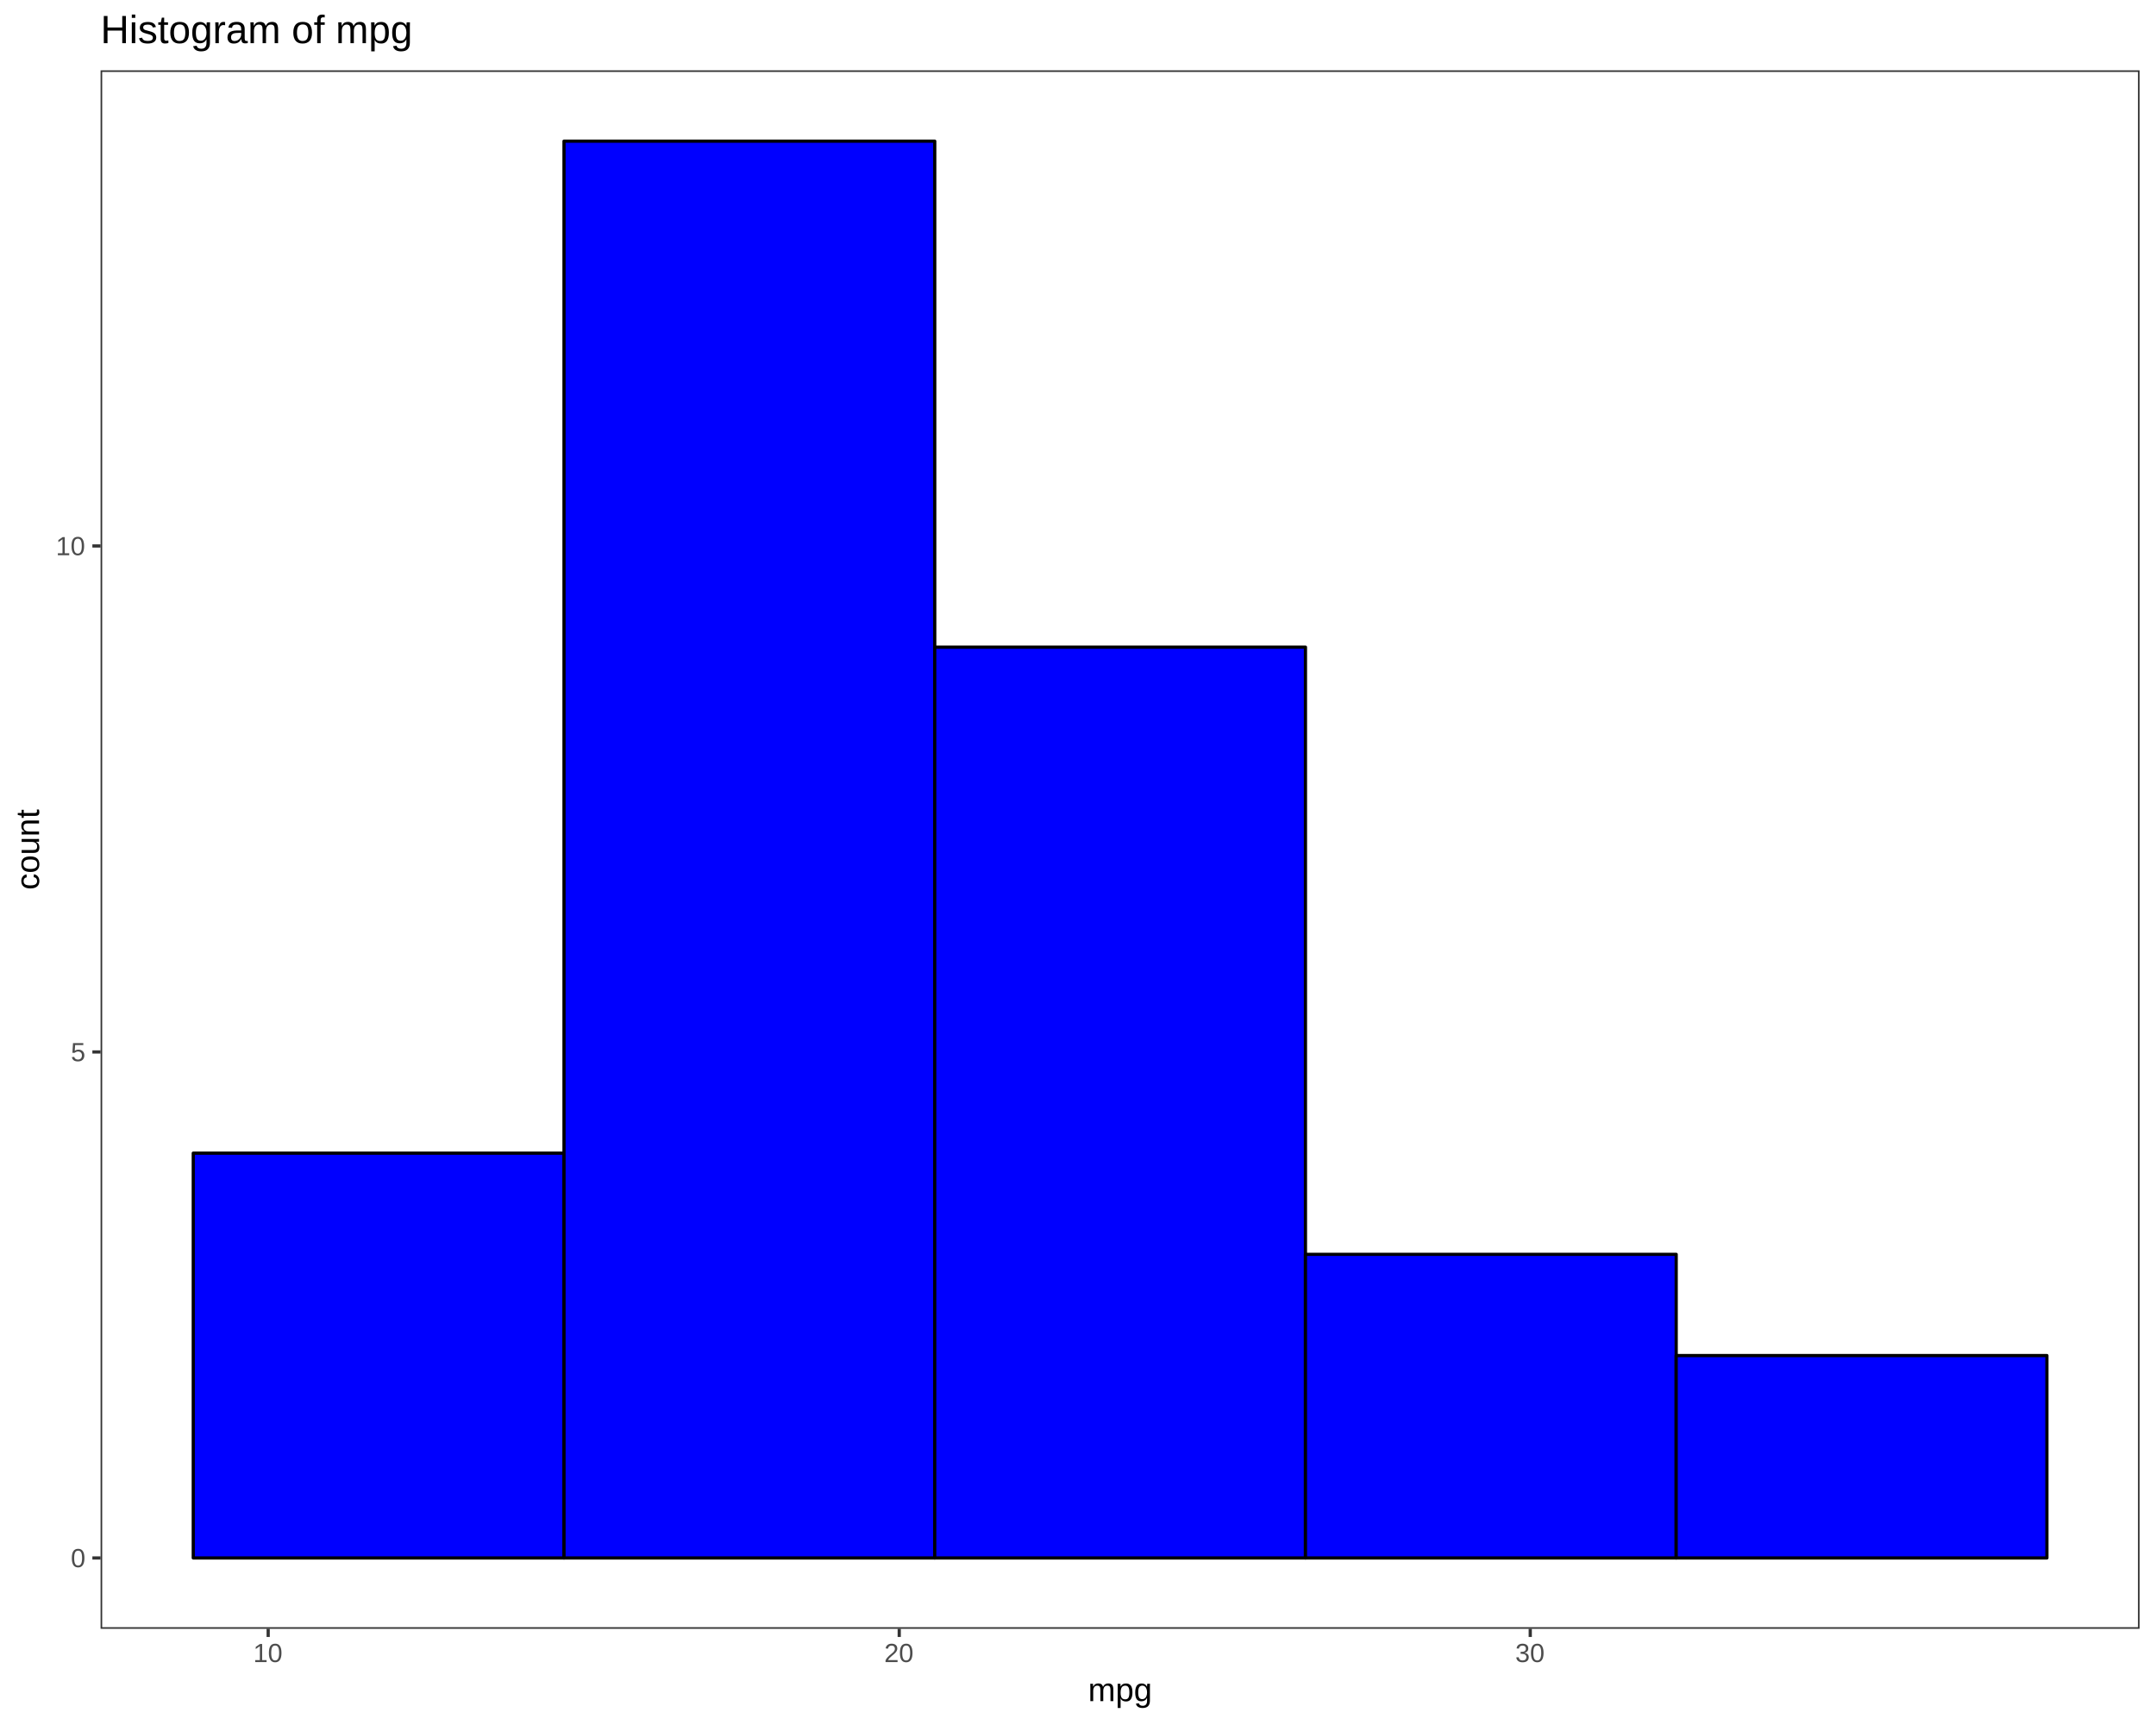
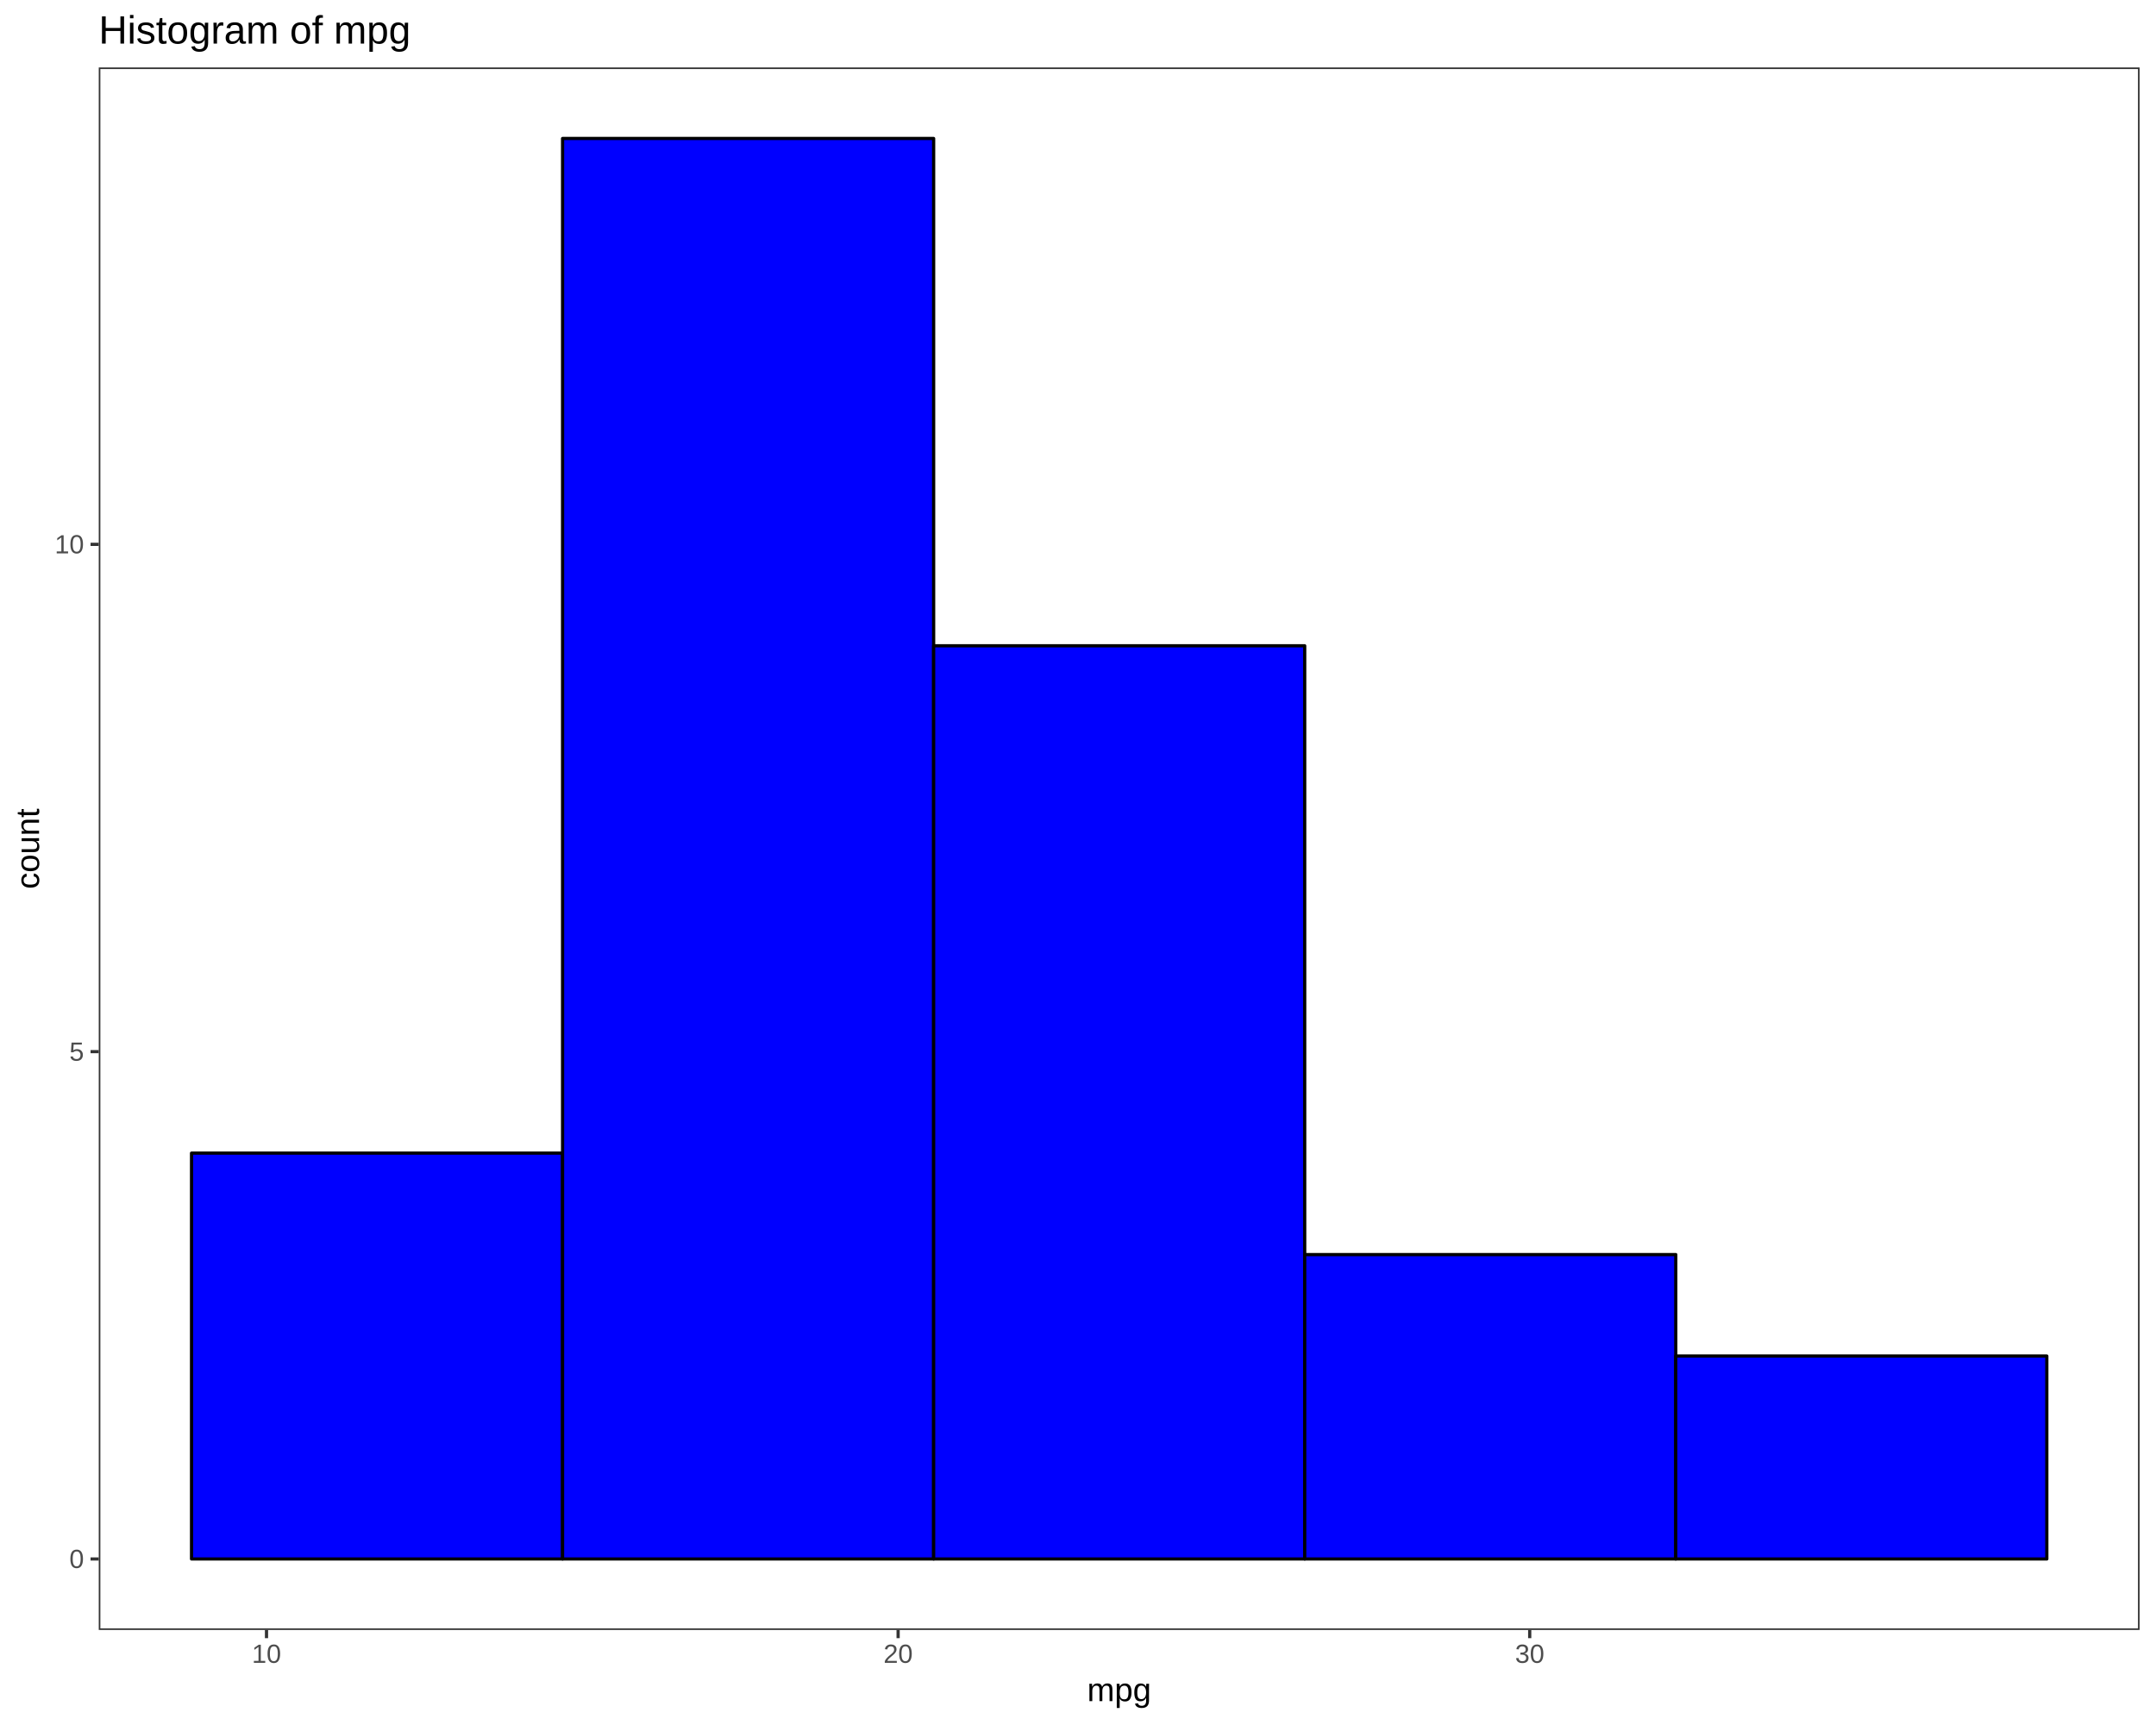
<svg xmlns="http://www.w3.org/2000/svg" viewBox="0 0 720.00 576.00">
  <defs>
    <style type="text/css">
-     line, polyline, path, rect, circle {
+     line, polyline, polygon, path, rect, circle {
      fill: none;
      stroke: #000000;
      stroke-linecap: round;
      stroke-linejoin: round;
      stroke-miterlimit: 10.00;
    }
  </style>
  </defs>
  <rect width="100%" height="100%" style="stroke: none; fill: #FFFFFF;" />
  <rect x="0.00" y="0.00" width="720.00" height="576.00" style="stroke-width: 1.07; stroke: #FFFFFF; fill: #FFFFFF;" />
  <defs>
-     <clipPath id="cpMzMuNTg4N3w3MTQuNTIxfDU0My44NzV8MjMuNDc2Nw==">
-       <rect x="33.59" y="23.48" width="680.93" height="520.40" />
+     <clipPath id="cpMzIuOTh8NzE0LjUyfDU0NC4yN3wyMi41Mg==">
+       <rect x="32.98" y="22.52" width="681.54" height="521.75" />
    </clipPath>
  </defs>
-   <rect x="33.59" y="23.48" width="680.93" height="520.40" style="stroke-width: 1.07; stroke: none; fill: #FFFFFF;" clip-path="url(#cpMzMuNTg4N3w3MTQuNTIxfDU0My44NzV8MjMuNDc2Nw==)" />
-   <rect x="64.54" y="385.05" width="123.81" height="135.17" style="stroke-width: 1.07; stroke-linecap: butt; fill: #0000FF;" clip-path="url(#cpMzMuNTg4N3w3MTQuNTIxfDU0My44NzV8MjMuNDc2Nw==)" />
-   <rect x="188.35" y="47.13" width="123.81" height="473.09" style="stroke-width: 1.07; stroke-linecap: butt; fill: #0000FF;" clip-path="url(#cpMzMuNTg4N3w3MTQuNTIxfDU0My44NzV8MjMuNDc2Nw==)" />
-   <rect x="312.15" y="216.09" width="123.81" height="304.13" style="stroke-width: 1.07; stroke-linecap: butt; fill: #0000FF;" clip-path="url(#cpMzMuNTg4N3w3MTQuNTIxfDU0My44NzV8MjMuNDc2Nw==)" />
-   <rect x="435.96" y="418.84" width="123.81" height="101.38" style="stroke-width: 1.07; stroke-linecap: butt; fill: #0000FF;" clip-path="url(#cpMzMuNTg4N3w3MTQuNTIxfDU0My44NzV8MjMuNDc2Nw==)" />
-   <rect x="559.76" y="452.64" width="123.81" height="67.58" style="stroke-width: 1.07; stroke-linecap: butt; fill: #0000FF;" clip-path="url(#cpMzMuNTg4N3w3MTQuNTIxfDU0My44NzV8MjMuNDc2Nw==)" />
-   <rect x="33.59" y="23.48" width="680.93" height="520.40" style="stroke-width: 1.07; stroke: #333333;" clip-path="url(#cpMzMuNTg4N3w3MTQuNTIxfDU0My44NzV8MjMuNDc2Nw==)" />
+   <rect x="32.98" y="22.52" width="681.54" height="521.75" style="stroke-width: 1.07; stroke: none; fill: #FFFFFF;" clip-path="url(#cpMzIuOTh8NzE0LjUyfDU0NC4yN3wyMi41Mg==)" />
+   <rect x="63.96" y="385.04" width="123.92" height="135.52" style="stroke-width: 1.07; stroke-linecap: butt; fill: #0000FF;" clip-path="url(#cpMzIuOTh8NzE0LjUyfDU0NC4yN3wyMi41Mg==)" />
+   <rect x="187.87" y="46.24" width="123.92" height="474.32" style="stroke-width: 1.07; stroke-linecap: butt; fill: #0000FF;" clip-path="url(#cpMzIuOTh8NzE0LjUyfDU0NC4yN3wyMi41Mg==)" />
+   <rect x="311.79" y="215.64" width="123.92" height="304.92" style="stroke-width: 1.07; stroke-linecap: butt; fill: #0000FF;" clip-path="url(#cpMzIuOTh8NzE0LjUyfDU0NC4yN3wyMi41Mg==)" />
+   <rect x="435.71" y="418.92" width="123.92" height="101.64" style="stroke-width: 1.07; stroke-linecap: butt; fill: #0000FF;" clip-path="url(#cpMzIuOTh8NzE0LjUyfDU0NC4yN3wyMi41Mg==)" />
+   <rect x="559.62" y="452.80" width="123.92" height="67.76" style="stroke-width: 1.07; stroke-linecap: butt; fill: #0000FF;" clip-path="url(#cpMzIuOTh8NzE0LjUyfDU0NC4yN3wyMi41Mg==)" />
+   <rect x="32.98" y="22.52" width="681.54" height="521.75" style="stroke-width: 1.07; stroke: #333333;" clip-path="url(#cpMzIuOTh8NzE0LjUyfDU0NC4yN3wyMi41Mg==)" />
  <defs>
-     <clipPath id="cpMHw3MjB8NTc2fDA=">
+     <clipPath id="cpMC4wMHw3MjAuMDB8NTc2LjAwfDAuMDA=">
      <rect x="0.00" y="0.00" width="720.00" height="576.00" />
    </clipPath>
  </defs>
-   <g clip-path="url(#cpMHw3MjB8NTc2fDA=)">
-     <text x="23.65" y="523.31" style="font-size: 8.80px; fill: #4D4D4D; font-family: Liberation Sans;" textLength="5.01px" lengthAdjust="spacingAndGlyphs">0</text>
+   <g clip-path="url(#cpMC4wMHw3MjAuMDB8NTc2LjAwfDAuMDA=)">
+     <text x="23.16" y="523.58" style="font-size: 8.80px; fill: #4D4D4D; font-family: Liberation Sans;" textLength="4.89px" lengthAdjust="spacingAndGlyphs">0</text>
  </g>
-   <g clip-path="url(#cpMHw3MjB8NTc2fDA=)">
-     <text x="23.65" y="354.35" style="font-size: 8.80px; fill: #4D4D4D; font-family: Liberation Sans;" textLength="5.01px" lengthAdjust="spacingAndGlyphs">5</text>
+   <g clip-path="url(#cpMC4wMHw3MjAuMDB8NTc2LjAwfDAuMDA=)">
+     <text x="23.16" y="354.18" style="font-size: 8.80px; fill: #4D4D4D; font-family: Liberation Sans;" textLength="4.89px" lengthAdjust="spacingAndGlyphs">5</text>
  </g>
-   <g clip-path="url(#cpMHw3MjB8NTc2fDA=)">
-     <text x="18.65" y="185.39" style="font-size: 8.80px; fill: #4D4D4D; font-family: Liberation Sans;" textLength="10.01px" lengthAdjust="spacingAndGlyphs">10</text>
+   <g clip-path="url(#cpMC4wMHw3MjAuMDB8NTc2LjAwfDAuMDA=)">
+     <text x="18.27" y="184.78" style="font-size: 8.80px; fill: #4D4D4D; font-family: Liberation Sans;" textLength="9.78px" lengthAdjust="spacingAndGlyphs">10</text>
  </g>
-   <polyline points="30.85,520.22 33.59,520.22 " style="stroke-width: 1.07; stroke: #333333; stroke-linecap: butt;" clip-path="url(#cpMHw3MjB8NTc2fDA=)" />
-   <polyline points="30.85,351.26 33.59,351.26 " style="stroke-width: 1.07; stroke: #333333; stroke-linecap: butt;" clip-path="url(#cpMHw3MjB8NTc2fDA=)" />
-   <polyline points="30.85,182.30 33.59,182.30 " style="stroke-width: 1.07; stroke: #333333; stroke-linecap: butt;" clip-path="url(#cpMHw3MjB8NTc2fDA=)" />
-   <polyline points="89.56,546.61 89.56,543.88 " style="stroke-width: 1.07; stroke: #333333; stroke-linecap: butt;" clip-path="url(#cpMHw3MjB8NTc2fDA=)" />
-   <polyline points="300.30,546.61 300.30,543.88 " style="stroke-width: 1.07; stroke: #333333; stroke-linecap: butt;" clip-path="url(#cpMHw3MjB8NTc2fDA=)" />
-   <polyline points="511.03,546.61 511.03,543.88 " style="stroke-width: 1.07; stroke: #333333; stroke-linecap: butt;" clip-path="url(#cpMHw3MjB8NTc2fDA=)" />
-   <g clip-path="url(#cpMHw3MjB8NTc2fDA=)">
-     <text x="84.56" y="554.99" style="font-size: 8.80px; fill: #4D4D4D; font-family: Liberation Sans;" textLength="10.01px" lengthAdjust="spacingAndGlyphs">10</text>
+   <polyline points="30.24,520.56 32.98,520.56 " style="stroke-width: 1.07; stroke: #333333; stroke-linecap: butt;" clip-path="url(#cpMC4wMHw3MjAuMDB8NTc2LjAwfDAuMDA=)" />
+   <polyline points="30.24,351.16 32.98,351.16 " style="stroke-width: 1.07; stroke: #333333; stroke-linecap: butt;" clip-path="url(#cpMC4wMHw3MjAuMDB8NTc2LjAwfDAuMDA=)" />
+   <polyline points="30.24,181.76 32.98,181.76 " style="stroke-width: 1.07; stroke: #333333; stroke-linecap: butt;" clip-path="url(#cpMC4wMHw3MjAuMDB8NTc2LjAwfDAuMDA=)" />
+   <polyline points="89.00,547.01 89.00,544.27 " style="stroke-width: 1.07; stroke: #333333; stroke-linecap: butt;" clip-path="url(#cpMC4wMHw3MjAuMDB8NTc2LjAwfDAuMDA=)" />
+   <polyline points="299.93,547.01 299.93,544.27 " style="stroke-width: 1.07; stroke: #333333; stroke-linecap: butt;" clip-path="url(#cpMC4wMHw3MjAuMDB8NTc2LjAwfDAuMDA=)" />
+   <polyline points="510.85,547.01 510.85,544.27 " style="stroke-width: 1.07; stroke: #333333; stroke-linecap: butt;" clip-path="url(#cpMC4wMHw3MjAuMDB8NTc2LjAwfDAuMDA=)" />
+   <g clip-path="url(#cpMC4wMHw3MjAuMDB8NTc2LjAwfDAuMDA=)">
+     <text x="84.11" y="555.25" style="font-size: 8.80px; fill: #4D4D4D; font-family: Liberation Sans;" textLength="9.78px" lengthAdjust="spacingAndGlyphs">10</text>
  </g>
-   <g clip-path="url(#cpMHw3MjB8NTc2fDA=)">
-     <text x="295.29" y="554.99" style="font-size: 8.80px; fill: #4D4D4D; font-family: Liberation Sans;" textLength="10.01px" lengthAdjust="spacingAndGlyphs">20</text>
+   <g clip-path="url(#cpMC4wMHw3MjAuMDB8NTc2LjAwfDAuMDA=)">
+     <text x="295.04" y="555.25" style="font-size: 8.80px; fill: #4D4D4D; font-family: Liberation Sans;" textLength="9.78px" lengthAdjust="spacingAndGlyphs">20</text>
  </g>
-   <g clip-path="url(#cpMHw3MjB8NTc2fDA=)">
-     <text x="506.03" y="554.99" style="font-size: 8.80px; fill: #4D4D4D; font-family: Liberation Sans;" textLength="10.01px" lengthAdjust="spacingAndGlyphs">30</text>
+   <g clip-path="url(#cpMC4wMHw3MjAuMDB8NTc2LjAwfDAuMDA=)">
+     <text x="505.96" y="555.25" style="font-size: 8.80px; fill: #4D4D4D; font-family: Liberation Sans;" textLength="9.78px" lengthAdjust="spacingAndGlyphs">30</text>
  </g>
-   <g clip-path="url(#cpMHw3MjB8NTc2fDA=)">
-     <text x="363.36" y="568.04" style="font-size: 11.00px; font-family: Liberation Sans;" textLength="21.40px" lengthAdjust="spacingAndGlyphs">mpg</text>
+   <g clip-path="url(#cpMC4wMHw3MjAuMDB8NTc2LjAwfDAuMDA=)">
+     <text x="363.05" y="568.04" style="font-size: 11.00px; font-family: Liberation Sans;" textLength="21.41px" lengthAdjust="spacingAndGlyphs">mpg</text>
  </g>
-   <g clip-path="url(#cpMHw3MjB8NTc2fDA=)">
-     <text transform="translate(13.04,297.13) rotate(-90)" style="font-size: 11.00px; font-family: Liberation Sans;" textLength="26.91px" lengthAdjust="spacingAndGlyphs">count</text>
+   <g clip-path="url(#cpMC4wMHw3MjAuMDB8NTc2LjAwfDAuMDA=)">
+     <text transform="translate(13.04,296.87) rotate(-90)" style="font-size: 11.00px; font-family: Liberation Sans;" textLength="26.94px" lengthAdjust="spacingAndGlyphs">count</text>
  </g>
-   <g clip-path="url(#cpMHw3MjB8NTc2fDA=)">
-     <text x="33.59" y="14.42" style="font-size: 13.20px; font-family: Liberation Sans;" textLength="102.59px" lengthAdjust="spacingAndGlyphs">Histogram of mpg</text>
+   <g clip-path="url(#cpMC4wMHw3MjAuMDB8NTc2LjAwfDAuMDA=)">
+     <text x="32.98" y="14.56" style="font-size: 13.20px; font-family: Liberation Sans;" textLength="104.02px" lengthAdjust="spacingAndGlyphs">Histogram of mpg</text>
  </g>
</svg>
